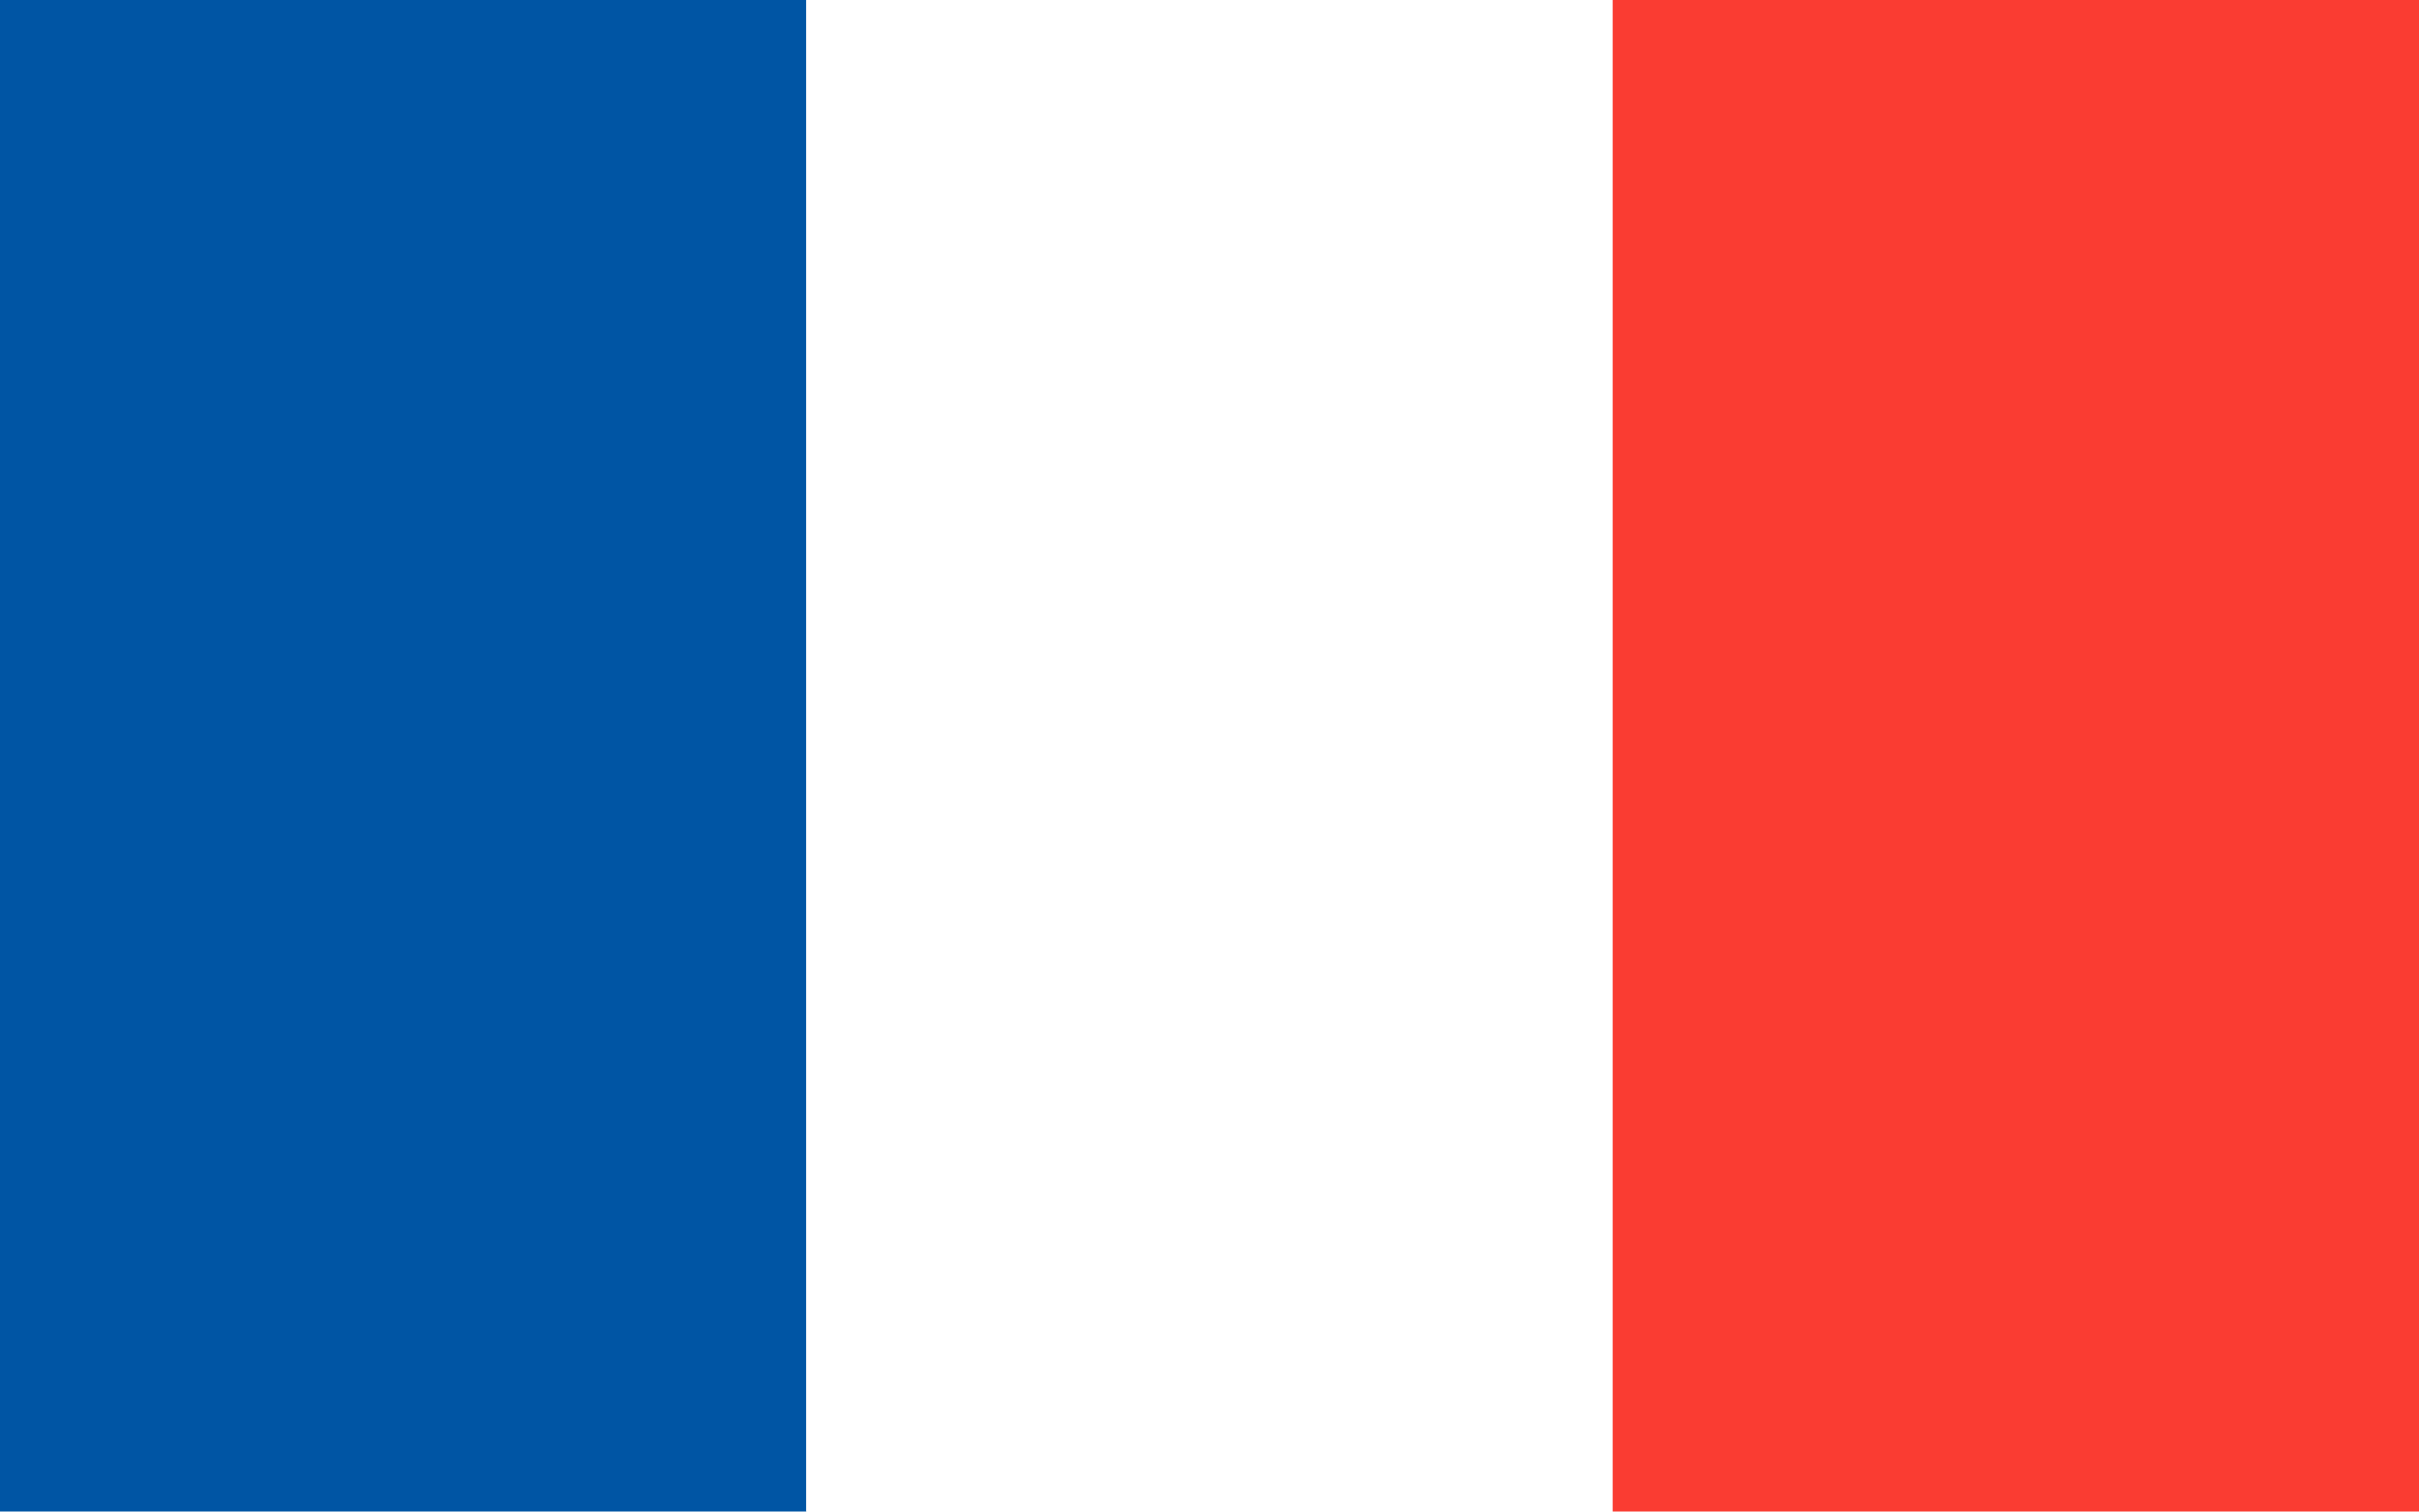
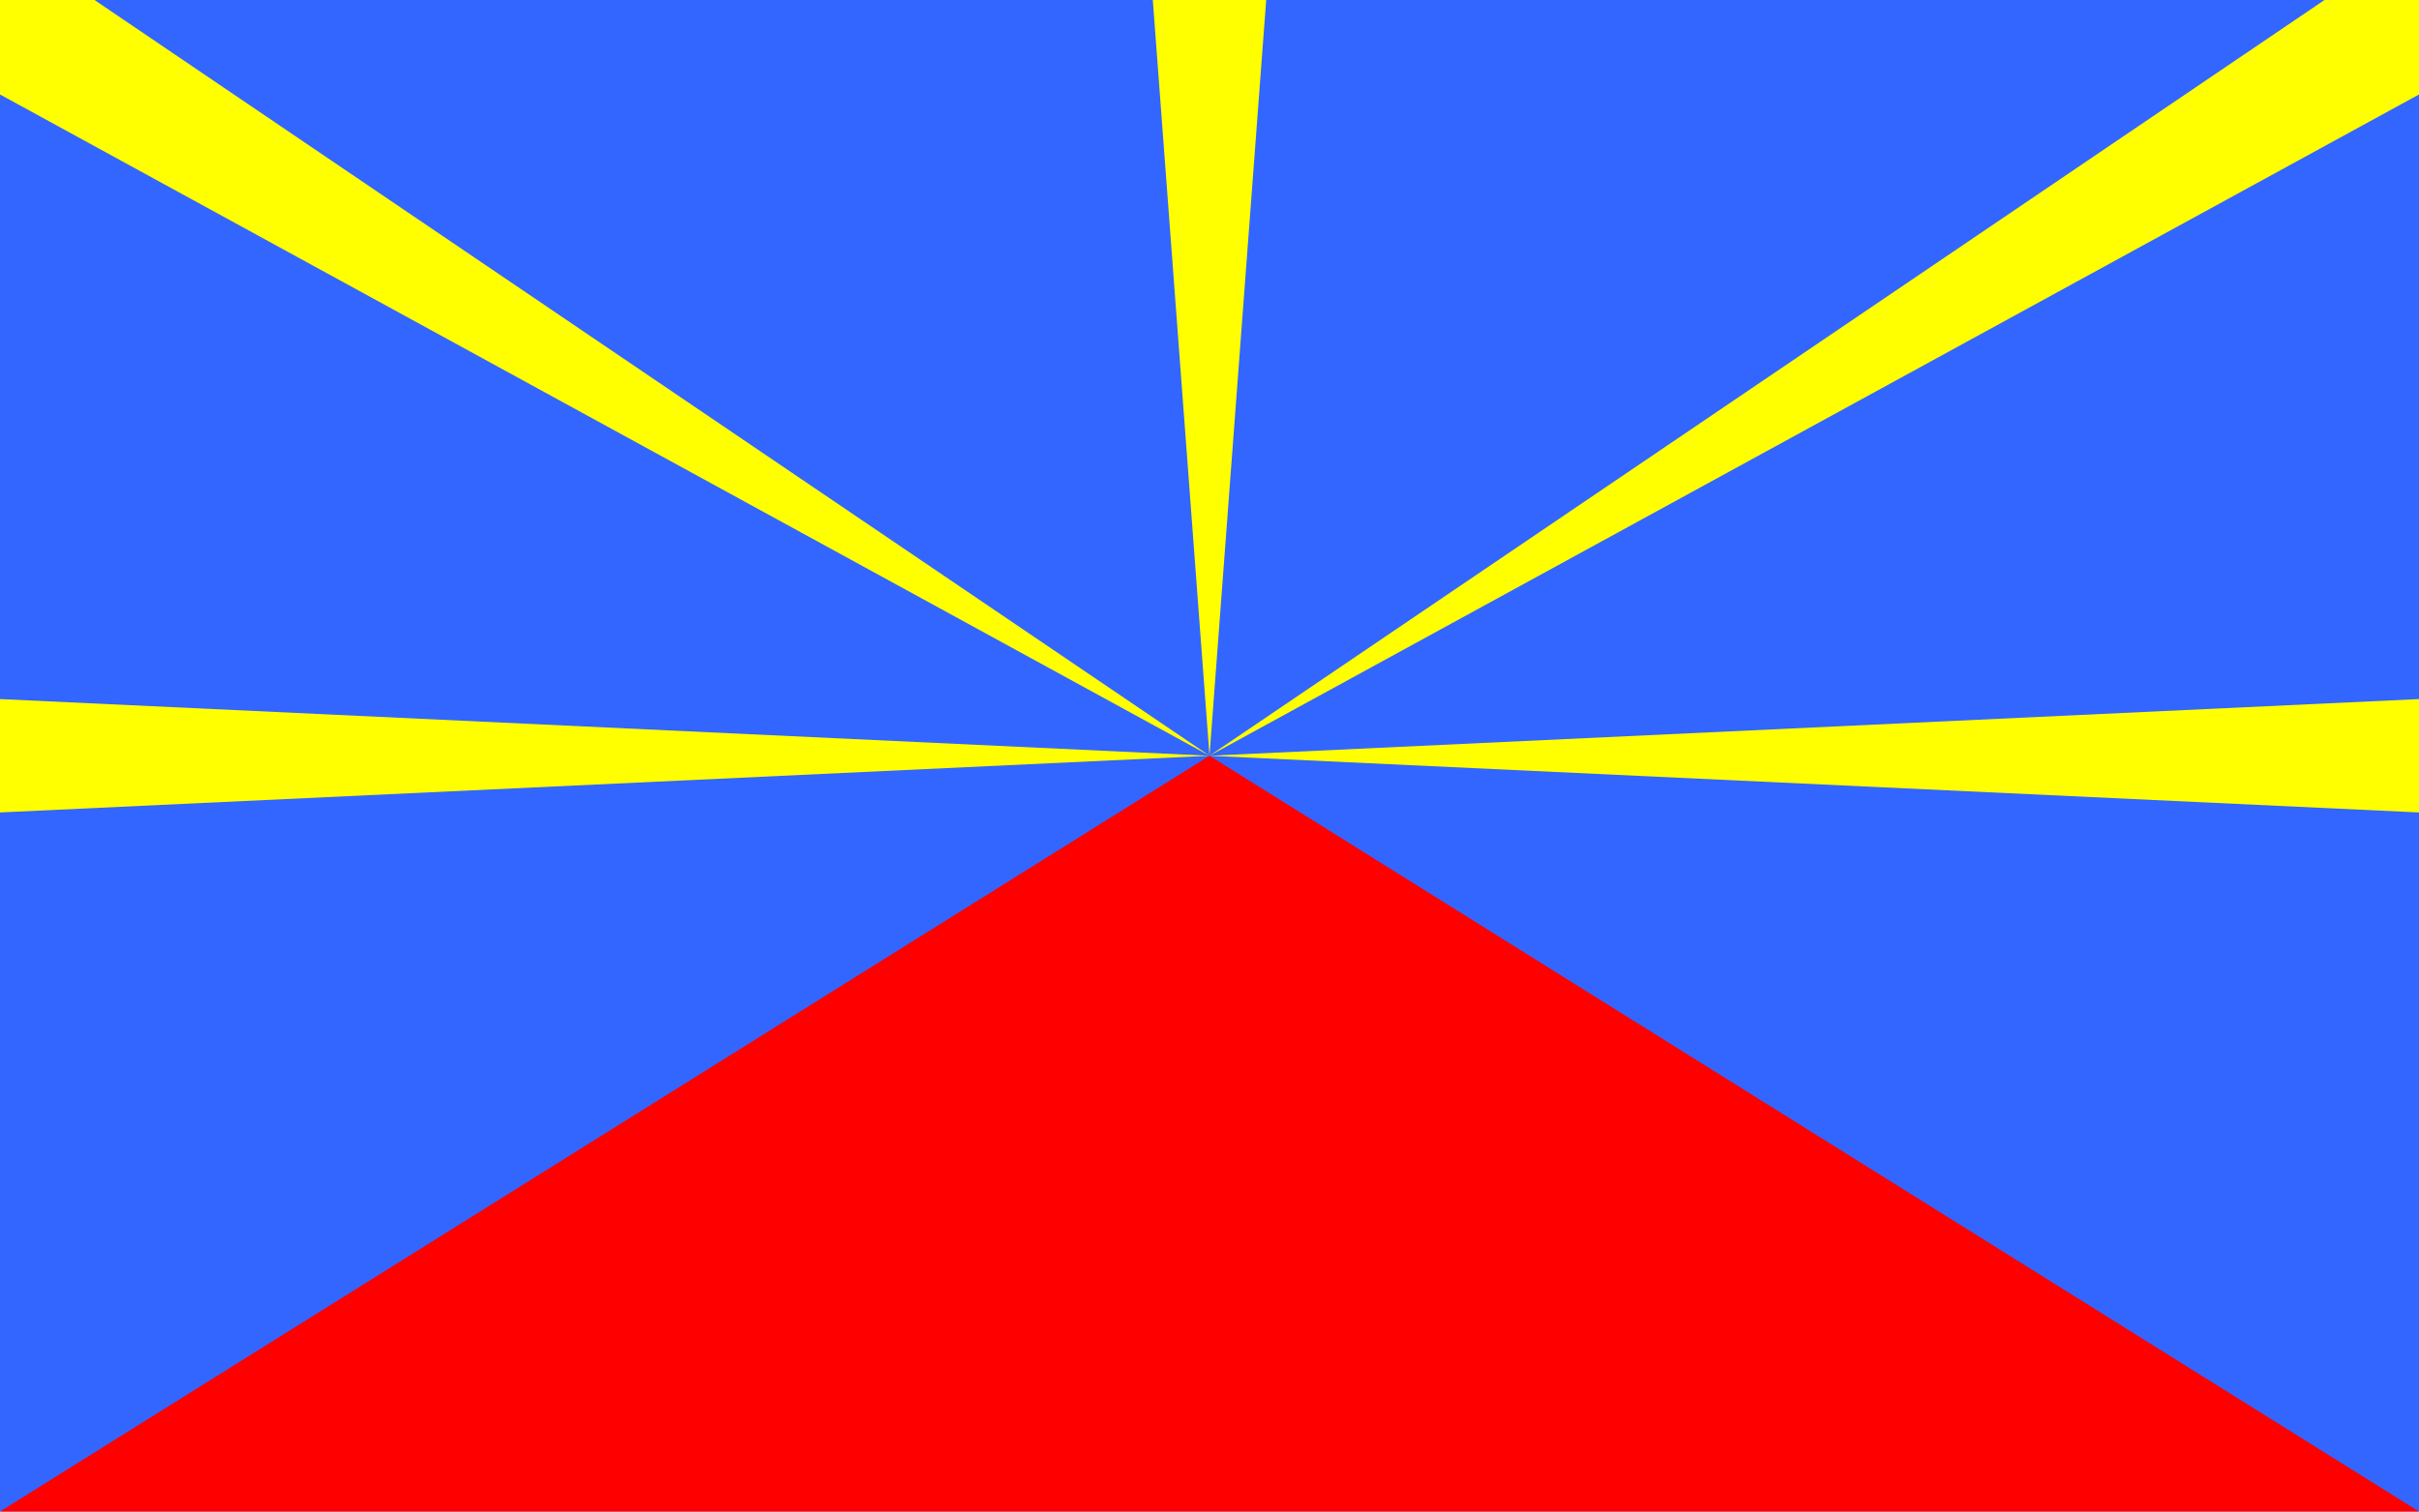
<svg xmlns="http://www.w3.org/2000/svg" version="1.1" width="576" height="360" viewBox="0 0 576 360">
  <style>
- .blue{fill:rgb(0,85,164);}
- .red{fill:rgb(250,60,50);}
- .white{fill:rgb(255,255,255);}
+ .blue{fill:rgb(51,102,255);}
+ .red{fill:rgb(255,0,0);}
+ .yellow{fill:rgb(255,255,0);}
</style>
  <g>
-     <g>
-       <rect x="0" y="0" width="192" height="360" class="blue" />
-       <rect x="192" y="0" width="192" height="360" class="white" />
-       <rect x="384" y="0" width="192" height="360" class="red" />
-     </g>
+     <rect x="0" y="0" width="576" height="360" class="blue" />
+     <path d="M 0 360 L 288 180 L 576 360 Z" class="red" />
+     <path d="M 288 180 L 0 166.5 L 0 193.5 Z" class="yellow" />
+     <path d="M 288 180 L 0 22.5 L 0 0 L 22.5 0 Z" class="yellow" />
+     <path d="M 288 180 L 274.5 0 L 301.5 0 Z" class="yellow" />
+     <path d="M 288 180 L 576 22.5 L 576 0 L 553.5 0 Z" class="yellow" />
+     <path d="M 288 180 L 576 166.5 L 576 193.5 Z" class="yellow" />
  </g>
</svg>
